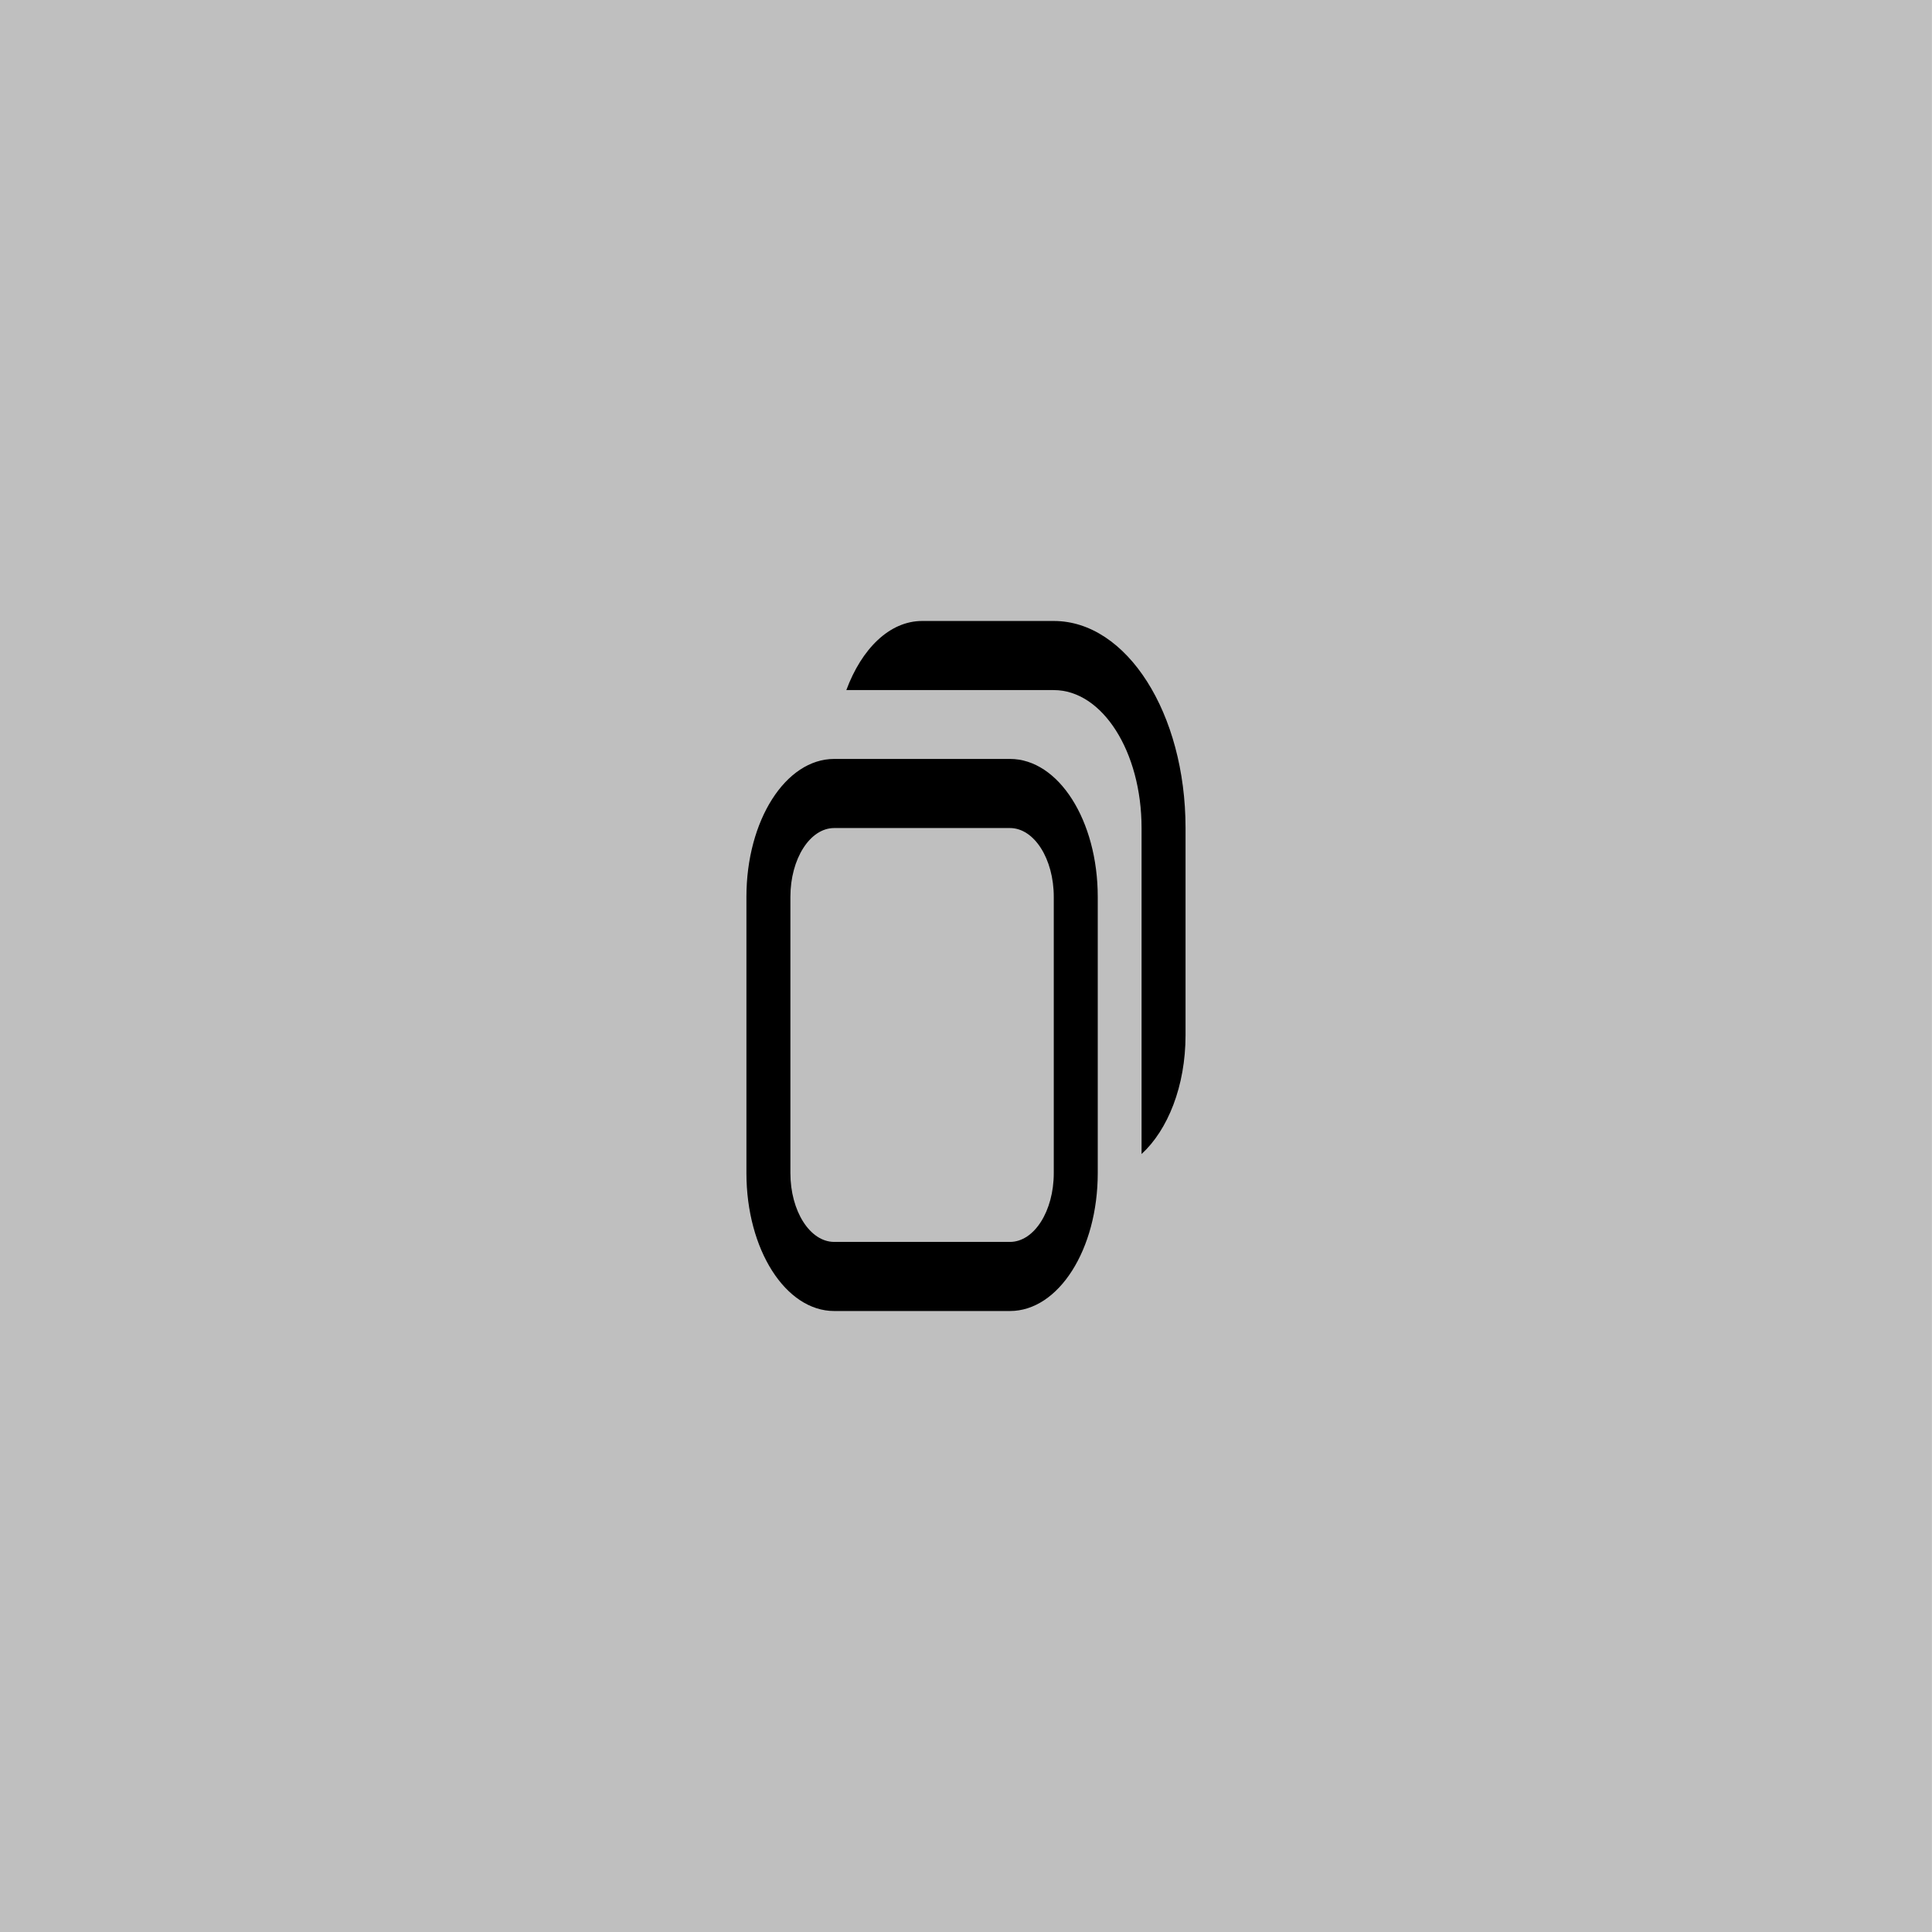
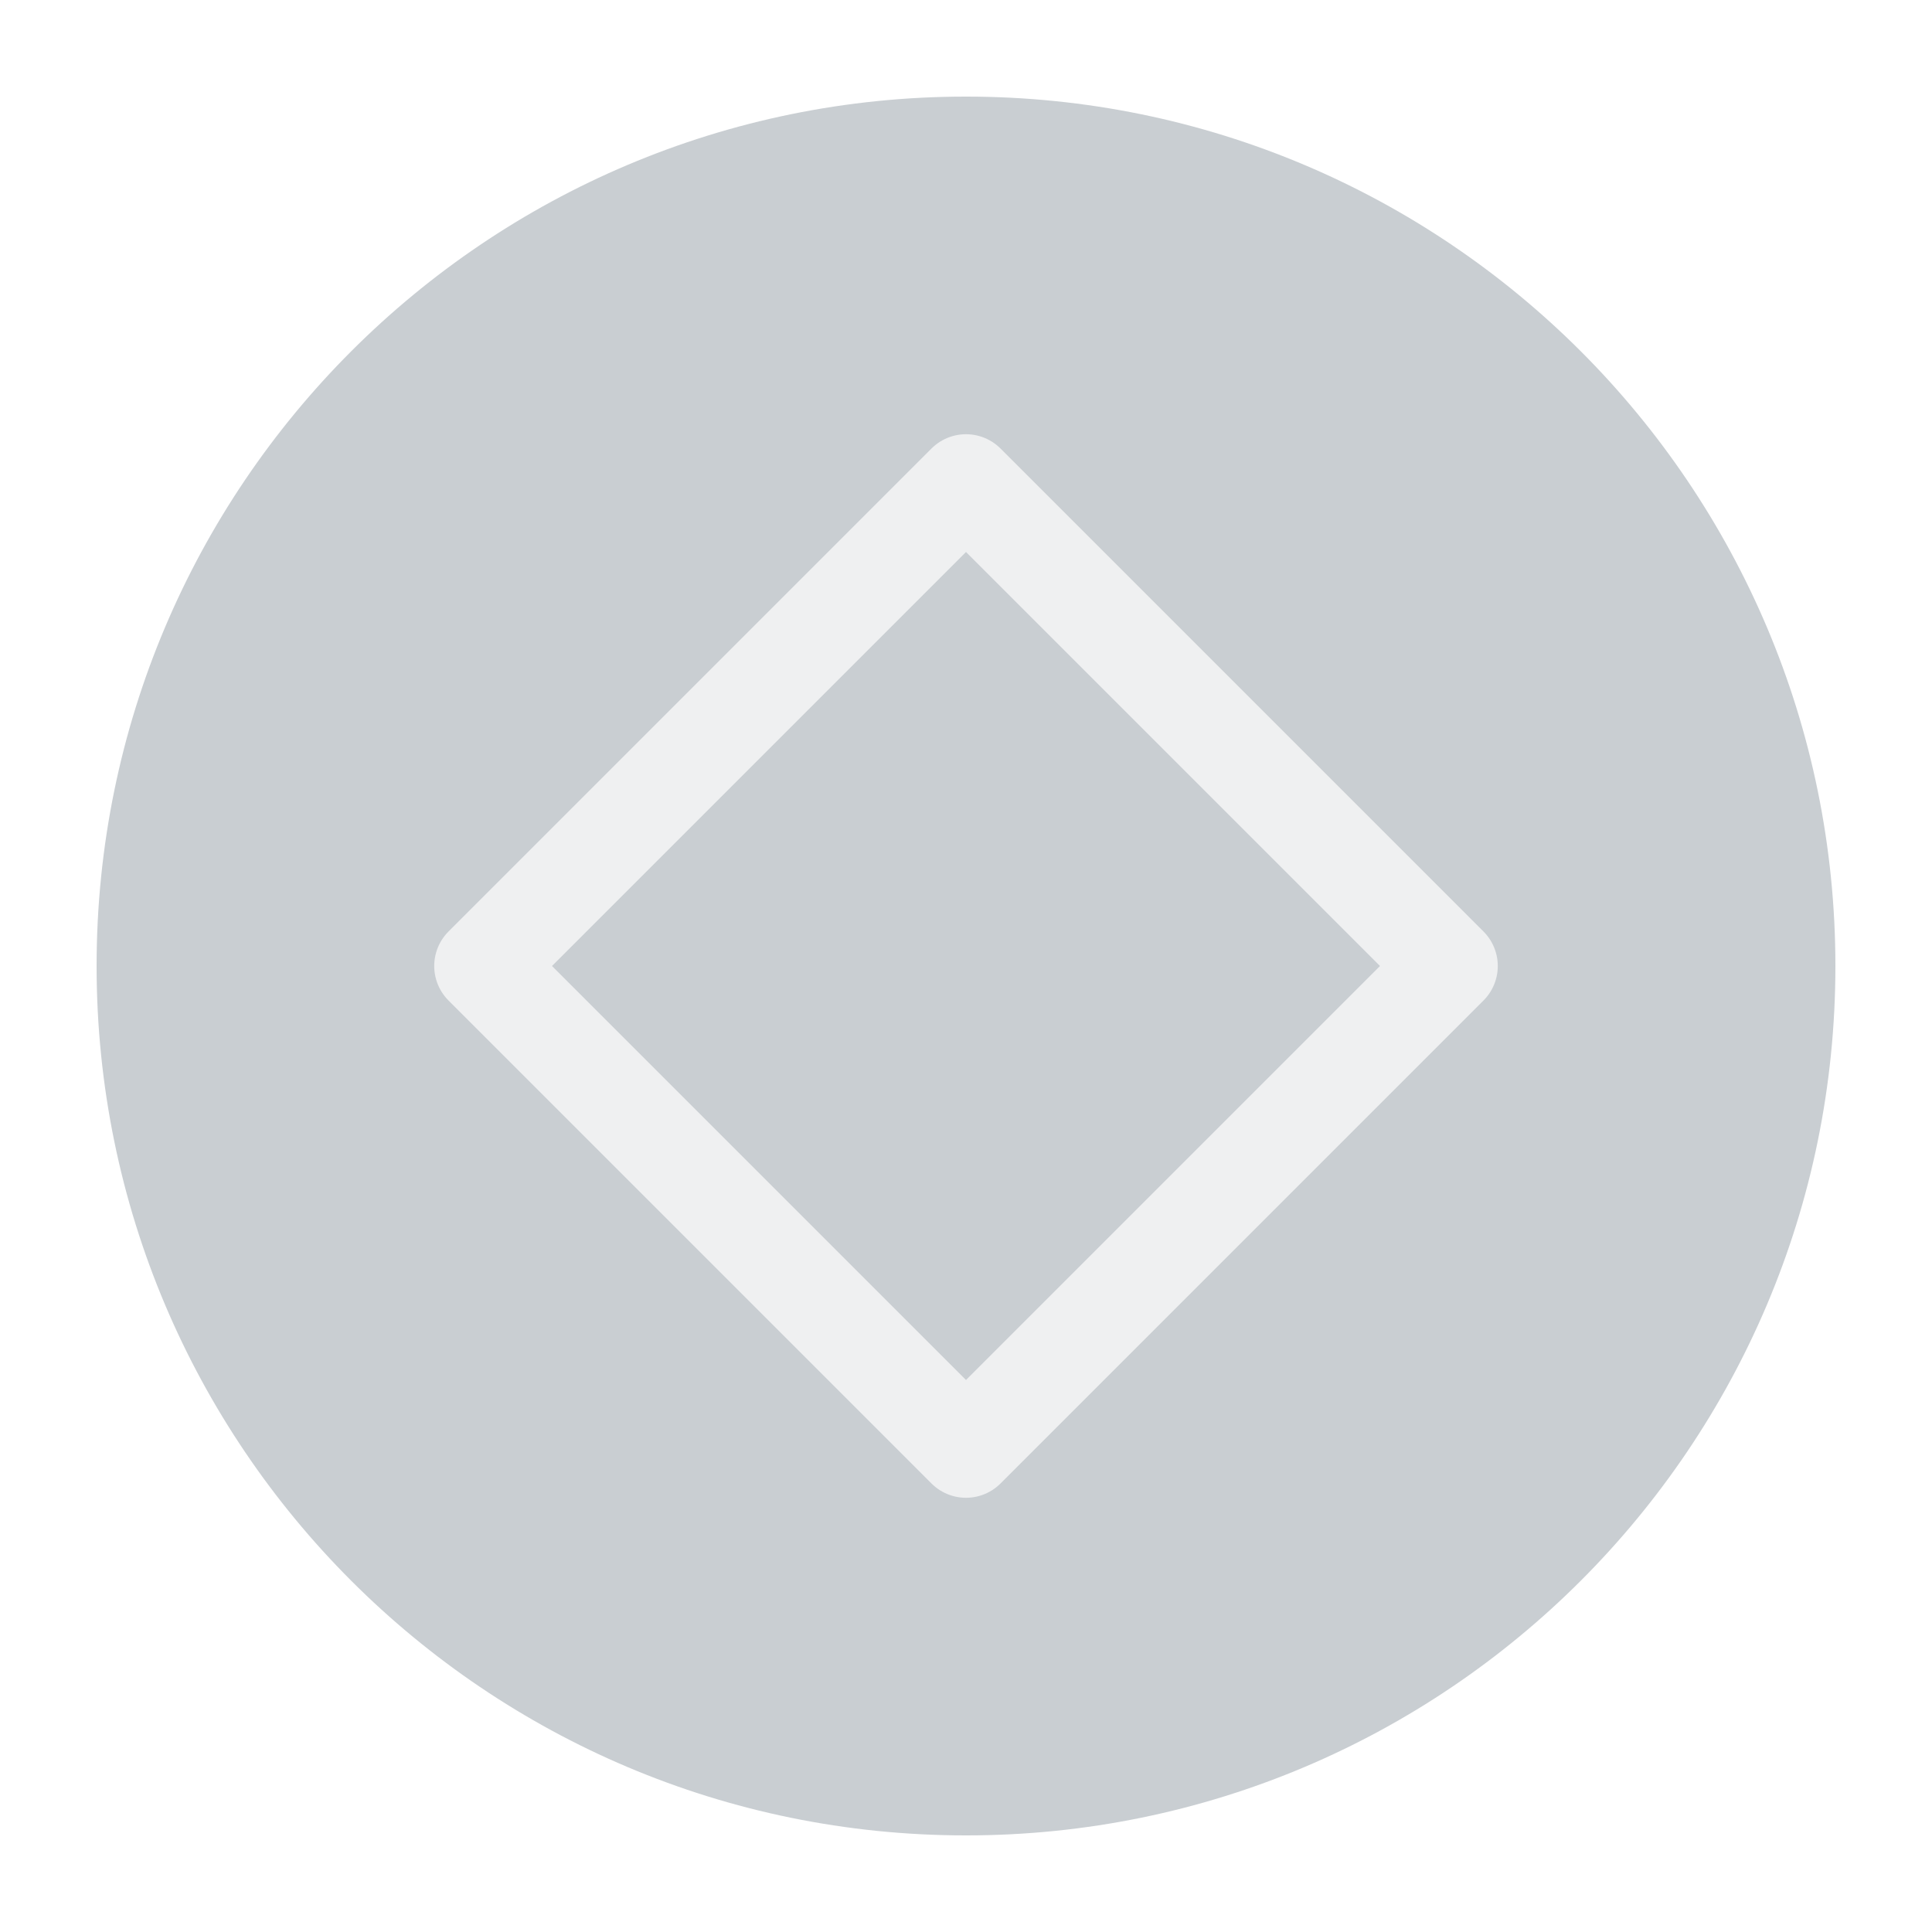
<svg xmlns="http://www.w3.org/2000/svg" viewBox="0 0 50 50" version="1.2" baseProfile="tiny">
  <defs>
</defs>
  <g fill="none" stroke="black" stroke-width="1" fill-rule="evenodd" stroke-linecap="square" stroke-linejoin="bevel">
-     <g fill="#000000" fill-opacity="1" stroke="none" transform="matrix(4.97306,0,0,5.90551,-2.63158,117.188)" font-family="JetBrainsMono Nerd Font" font-size="10" font-weight="400" font-style="normal" opacity="0.25">
-       <rect x="0.529" y="-19.844" width="10.054" height="8.467" />
+     <g fill="#c9ced2" fill-opacity="1" stroke="none" transform="matrix(2.5,0,0,2.5,2.5,2.5)" font-family="Noto Sans" font-size="10" font-weight="400" font-style="normal">
+       <circle cx="9" cy="9" r="9" />
    </g>
-     <g fill="#000000" fill-opacity="1" stroke="none" transform="matrix(4.29492,0,0,6.74916,-105.682,175)" font-family="JetBrainsMono Nerd Font" font-size="10" font-weight="400" font-style="normal" opacity="0.003">
-       <rect x="27.517" y="-25.135" width="5.821" height="5.821" />
+     <g fill="none" stroke="#eff0f1" stroke-opacity="1" stroke-width="1.01" stroke-linecap="round" stroke-linejoin="round" transform="matrix(2.5,0,0,2.5,2.5,2.5)" font-family="Noto Sans" font-size="10" font-weight="400" font-style="normal">
+       <path vector-effect="none" fill-rule="evenodd" d="M4,9 L9,4 L14,9 L9,14 L4,9" />
    </g>
-     <g fill="#000000" fill-opacity="1" stroke="none" transform="matrix(4.29492,0,0,6.74916,-105.682,175)" font-family="JetBrainsMono Nerd Font" font-size="10" font-weight="400" font-style="normal">
-       <path vector-effect="none" fill-rule="nonzero" d="M30.163,-23.548 C29.966,-23.548 29.798,-23.441 29.706,-23.283 L30.956,-23.283 C31.249,-23.283 31.485,-23.047 31.485,-22.754 L31.485,-21.504 C31.643,-21.596 31.75,-21.764 31.75,-21.96 L31.75,-22.754 C31.75,-23.194 31.396,-23.548 30.956,-23.548 L30.163,-23.548 M29.633,-23.019 C29.34,-23.019 29.104,-22.783 29.104,-22.49 L29.104,-21.431 C29.104,-21.138 29.34,-20.902 29.633,-20.902 L30.692,-20.902 C30.985,-20.902 31.221,-21.138 31.221,-21.431 L31.221,-22.49 C31.221,-22.783 30.985,-23.019 30.692,-23.019 L29.633,-23.019 M29.633,-22.754 L30.692,-22.754 C30.838,-22.754 30.956,-22.636 30.956,-22.49 L30.956,-21.431 C30.956,-21.285 30.838,-21.167 30.692,-21.167 L29.633,-21.167 C29.487,-21.167 29.369,-21.285 29.369,-21.431 L29.369,-22.49 C29.369,-22.636 29.487,-22.754 29.633,-22.754 " />
-     </g>
-     <g fill="none" stroke="#000000" stroke-opacity="1" stroke-width="1" stroke-linecap="square" stroke-linejoin="bevel" transform="matrix(1,0,0,1,0,0)" font-family="JetBrainsMono Nerd Font" font-size="10" font-weight="400" font-style="normal">
+     <g fill="none" stroke="#000000" stroke-opacity="1" stroke-width="1" stroke-linecap="square" stroke-linejoin="bevel" transform="matrix(1,0,0,1,0,0)" font-family="Noto Sans" font-size="10" font-weight="400" font-style="normal">
</g>
  </g>
</svg>
